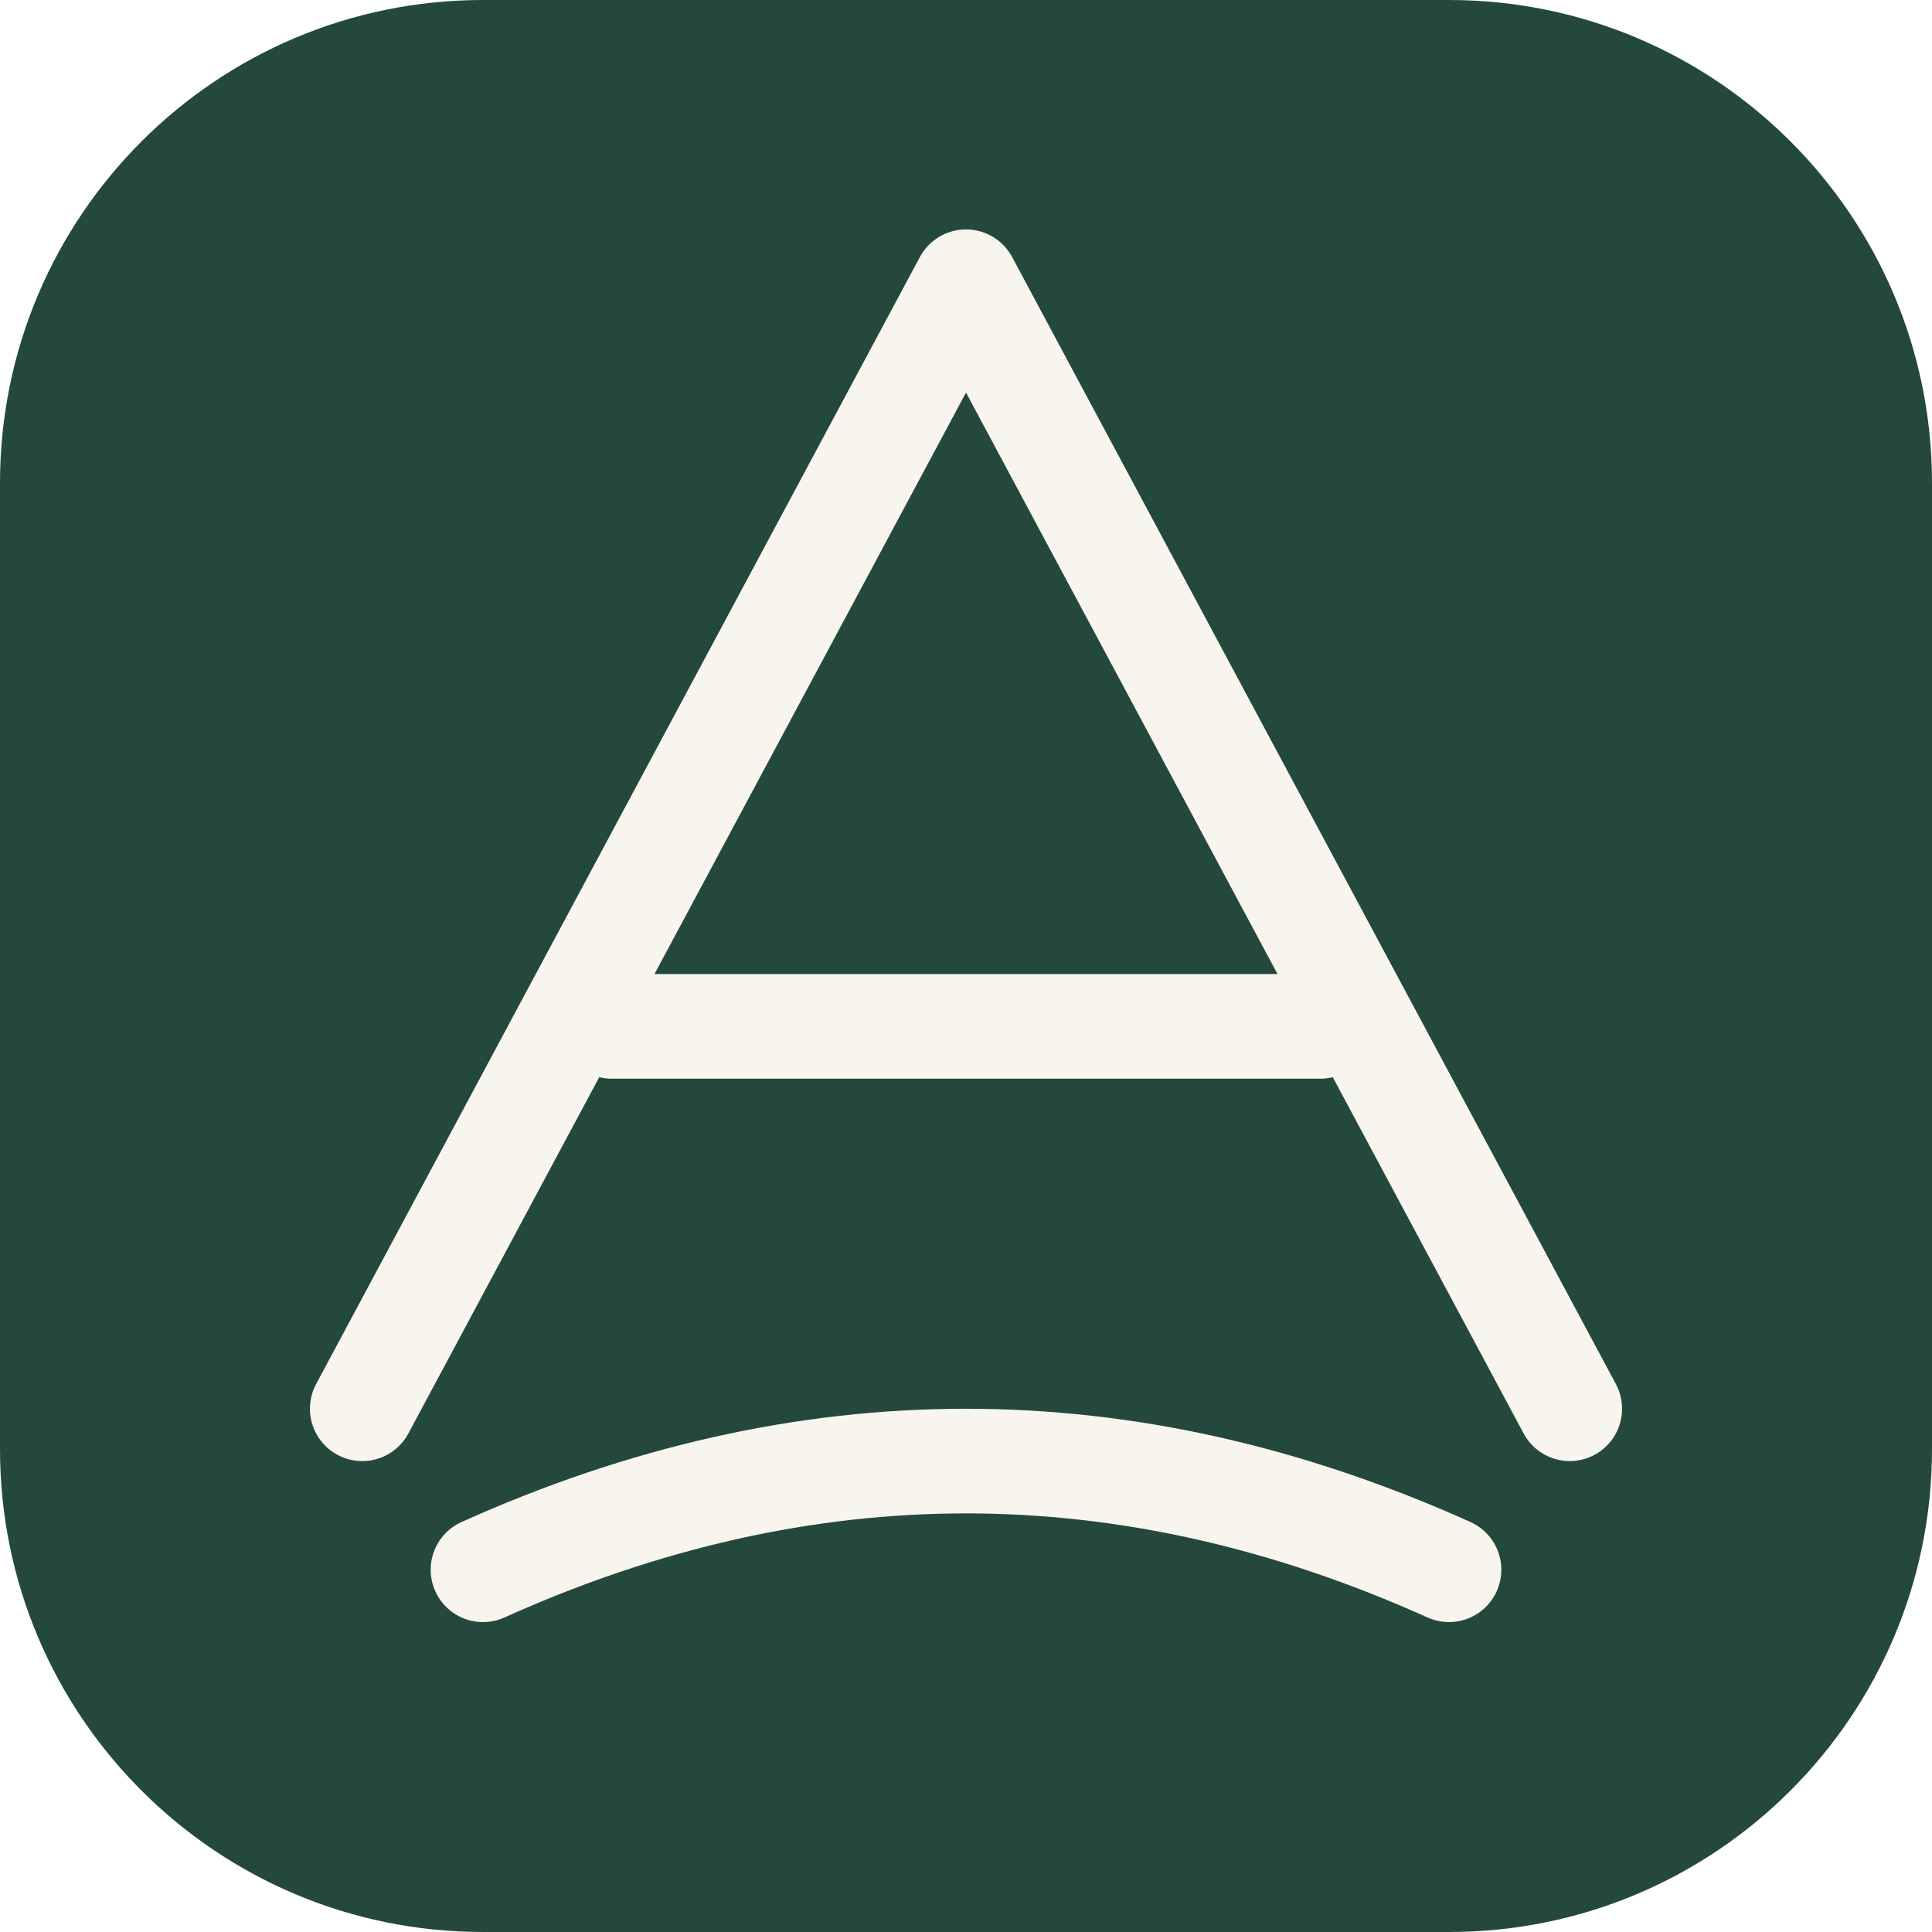
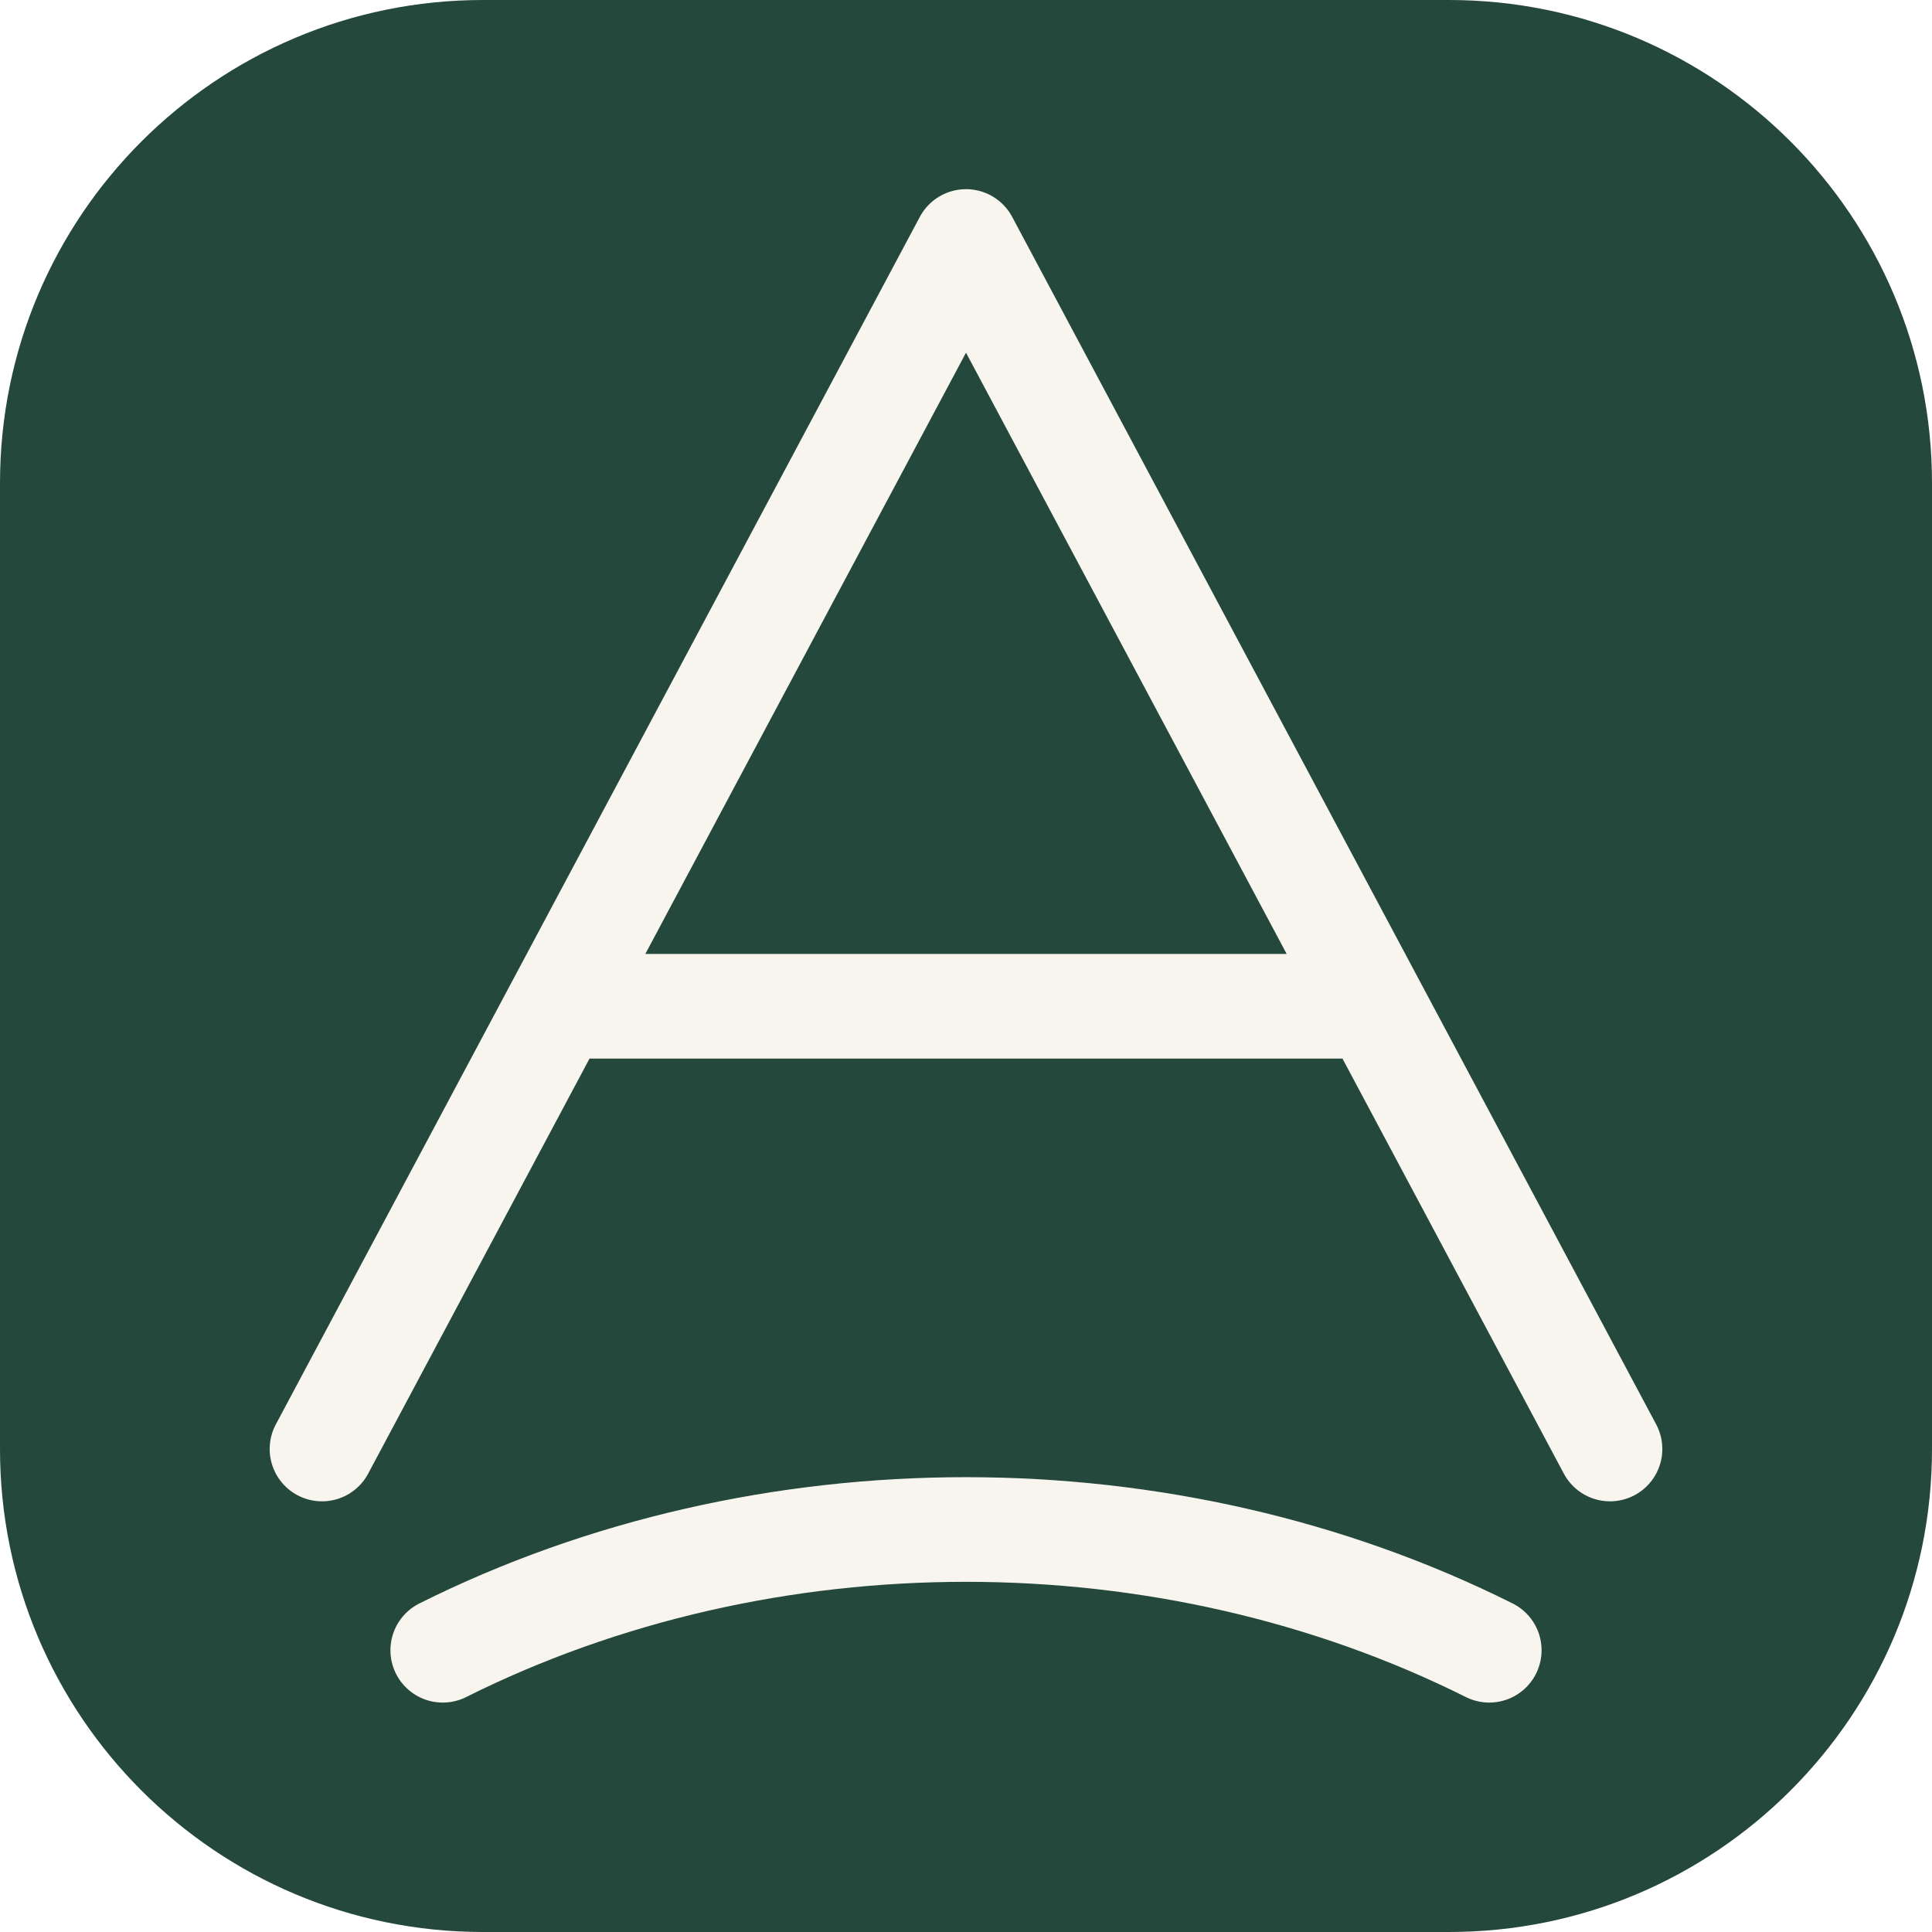
<svg xmlns="http://www.w3.org/2000/svg" viewBox="0 0 48 48">
  <rect width="48" height="48" rx="12" fill="#24483c" />
  <g fill="none" stroke="#f8f5ee" stroke-width="2.6" stroke-linecap="round" stroke-linejoin="round">
-     <path d="M9 35 24 7l15 28" />
-     <path d="M15.2 25.5h17.6" />
-     <path d="M12 39c8-3.6 16-3.6 24 0" />
+     <path d="M8 36 24 6l16 30M14 25h20M11 41c8-4 18-4 26 0" />
  </g>
</svg>
